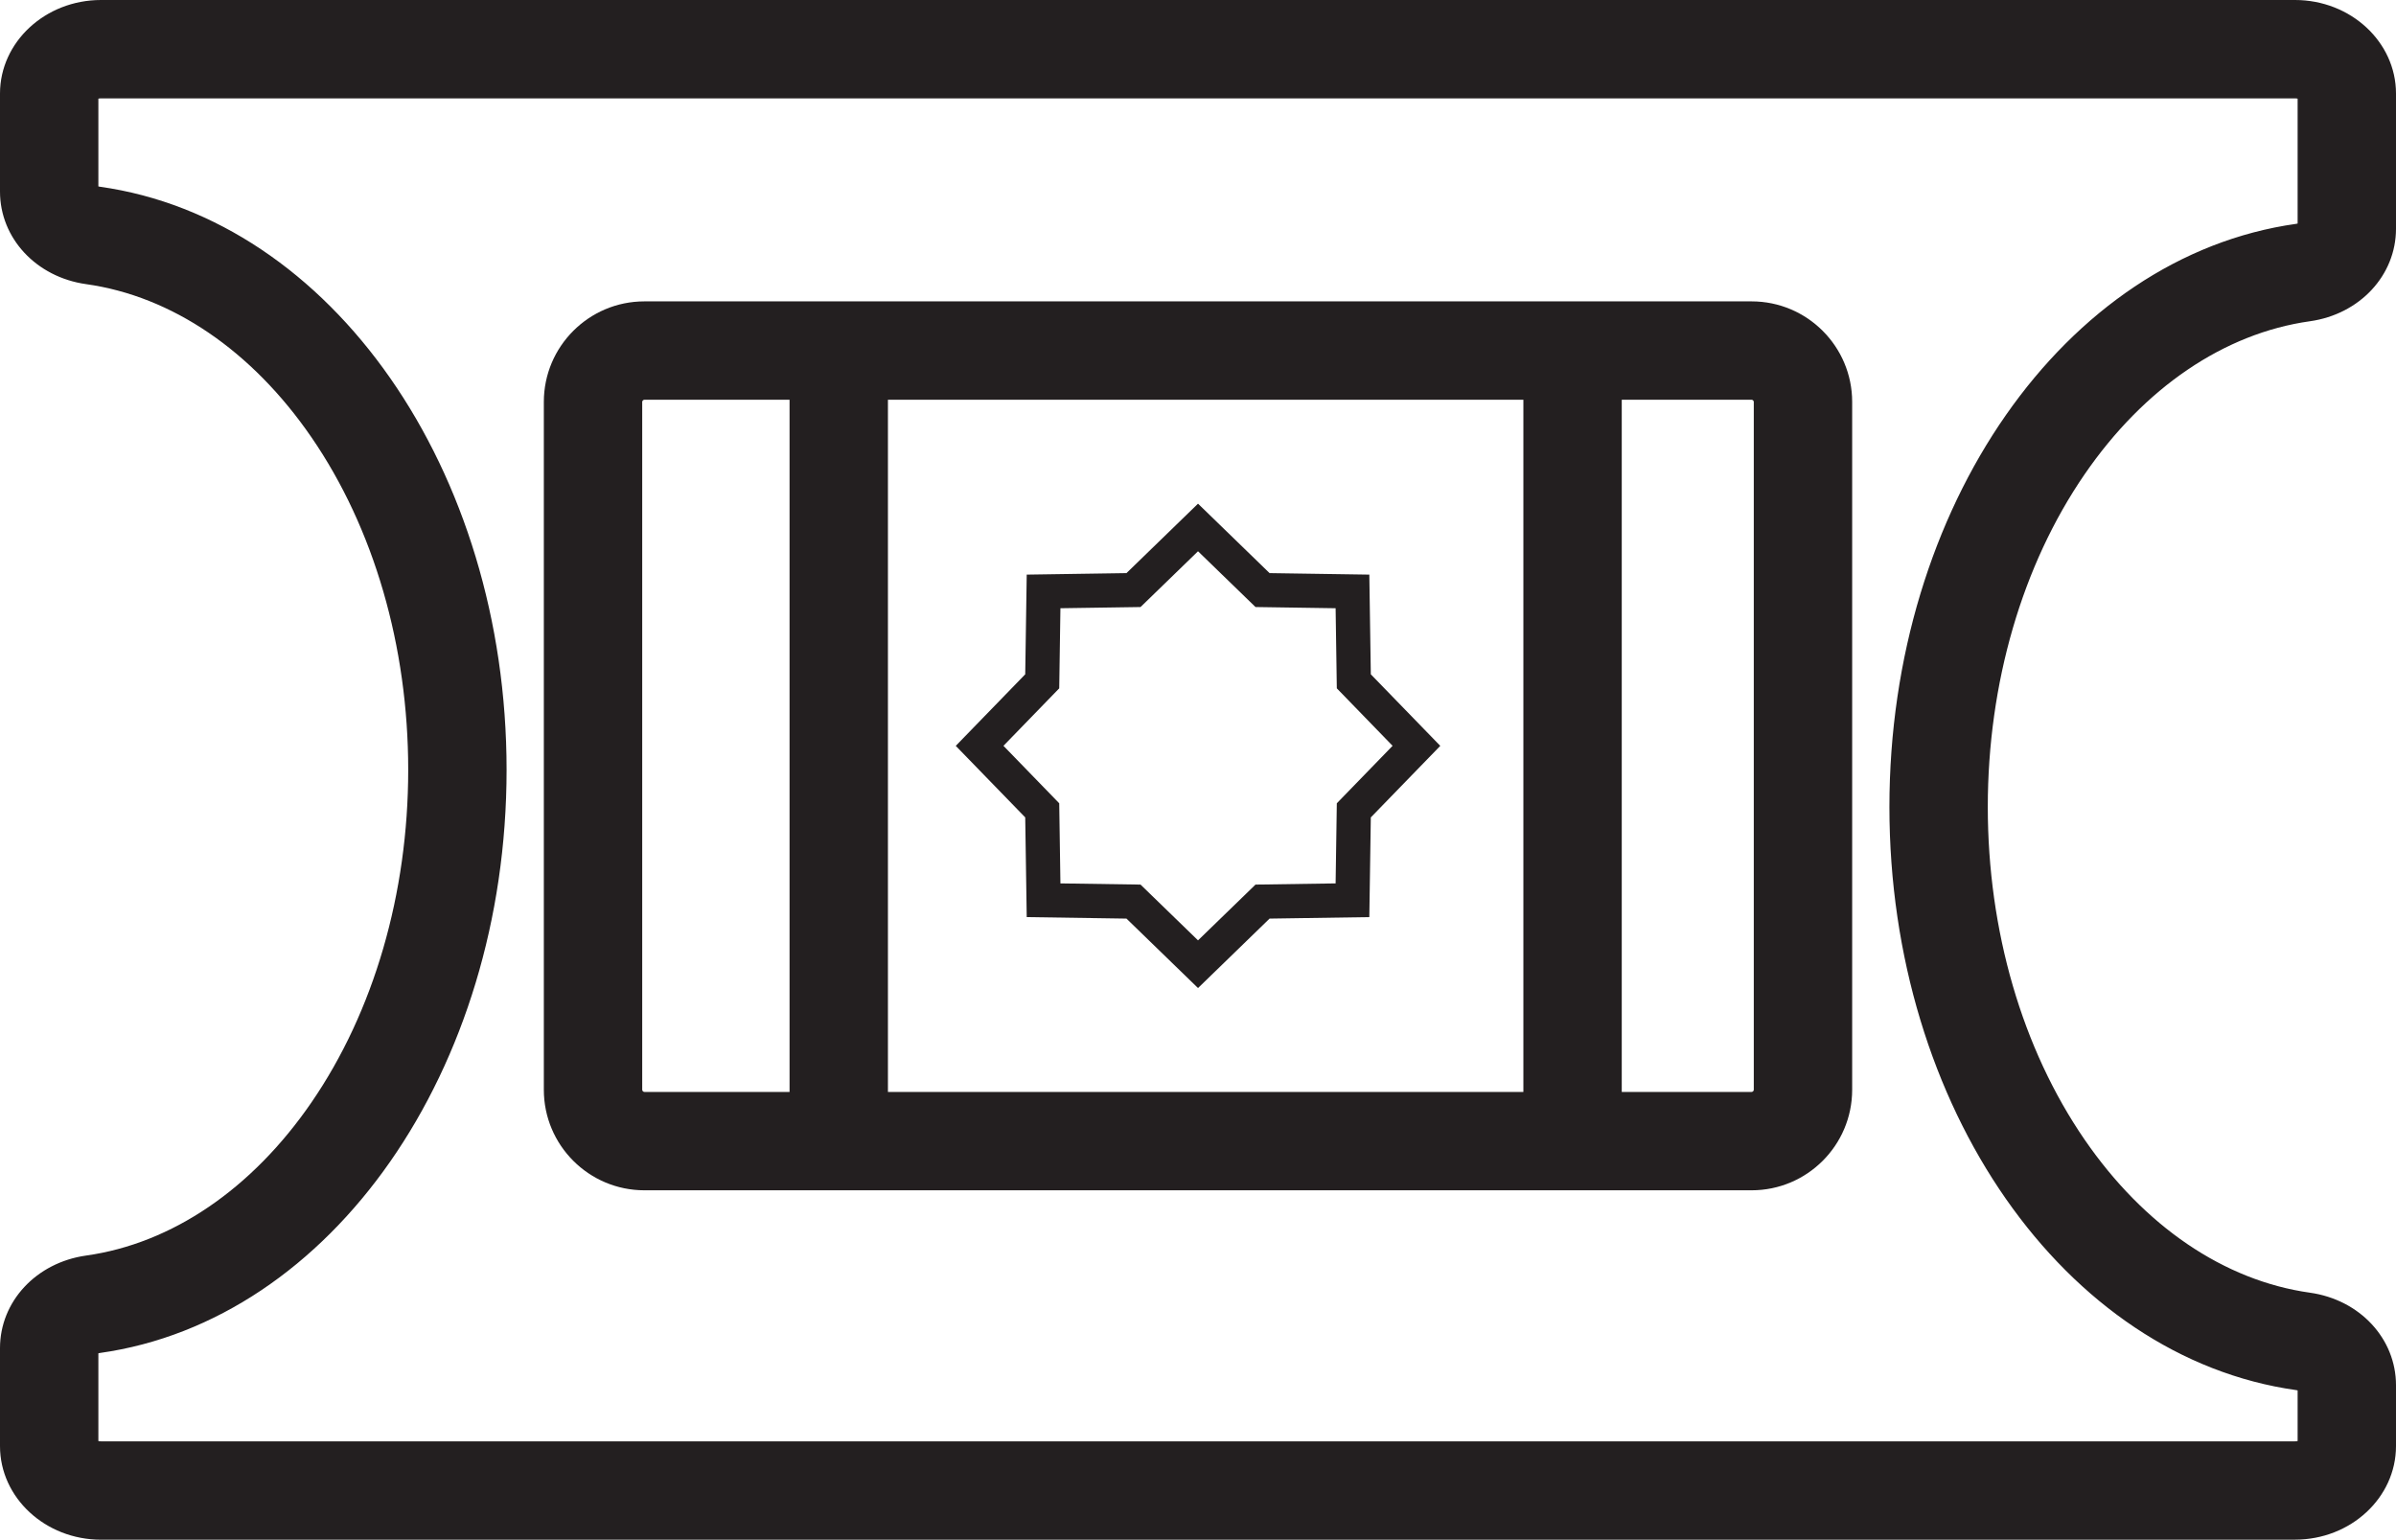
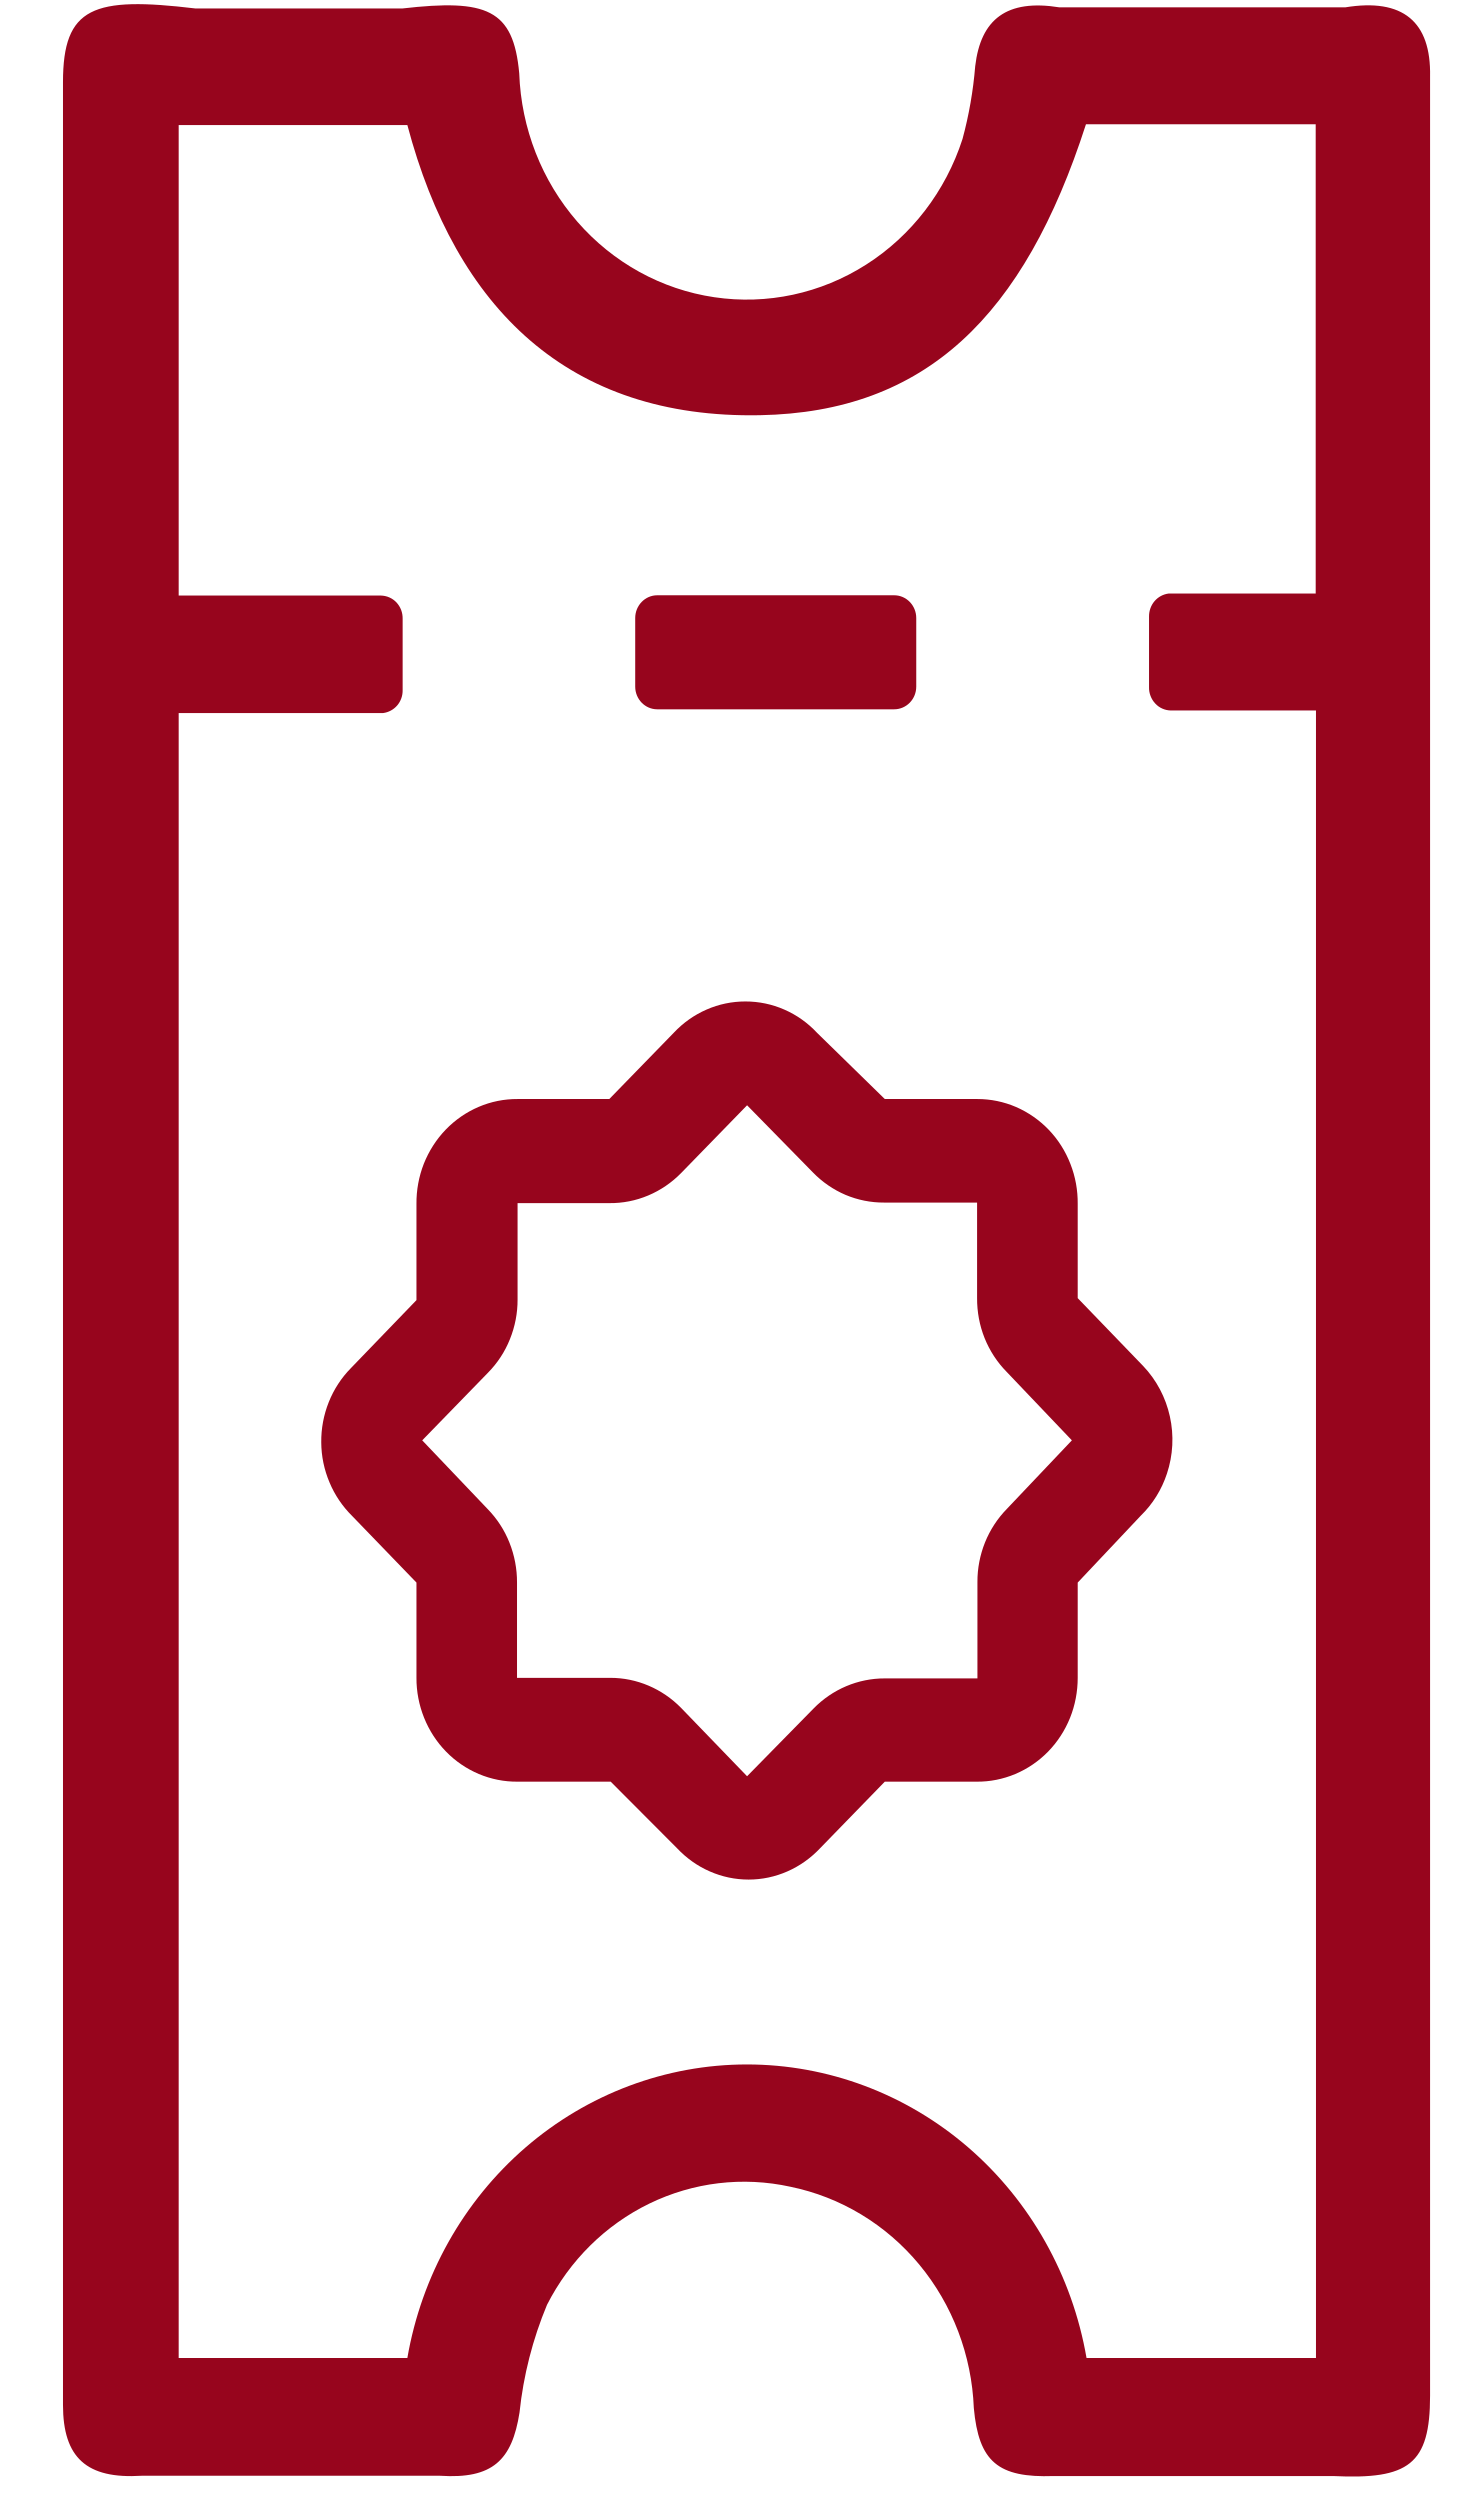
- <svg xmlns="http://www.w3.org/2000/svg" id="Layer_2" data-name="Layer 2" viewBox="0 0 560.19 360.02">
-   <defs>
-     <style>
-       .cls-1 {
-         fill: #231f20;
-       }
-     </style>
-   </defs>
-   <g id="background">
-     <path class="cls-1" d="M536.58,360.02H23.61c-13.02,0-23.61-9.82-23.61-21.88v-22.92c0-10.9,8.47-20,20.14-21.64,20.04-2.82,38.75-15.53,52.68-35.81,14.58-21.23,22.62-48.85,22.62-77.76s-8.03-56.53-22.62-77.76c-13.93-20.27-32.63-32.99-52.68-35.81C8.47,64.8,0,55.7,0,44.8v-22.92C0,9.82,10.59,0,23.61,0h512.97c13.02,0,23.61,9.82,23.61,21.88v31.6c0,10.9-8.47,20-20.14,21.64-20.04,2.82-38.75,15.53-52.68,35.81-14.58,21.23-22.62,48.85-22.62,77.76s8.03,56.53,22.62,77.76c13.93,20.27,32.63,32.99,52.68,35.81,11.67,1.64,20.14,10.74,20.14,21.64v14.23c0,12.07-10.59,21.88-23.61,21.88ZM23,336.95c.16.04.37.07.61.07h512.97c.24,0,.45-.03.61-.07v-11.84c-.1-.03-.21-.05-.35-.07-54.21-7.62-95.09-66.24-95.09-136.35s40.88-128.73,95.09-136.35c.13-.02.25-.04.35-.07v-29.2c-.16-.04-.37-.07-.61-.07H23.61c-.24,0-.45.03-.61.07v20.52c.1.03.21.05.35.07,54.21,7.62,95.09,66.24,95.09,136.35s-40.88,128.73-95.09,136.35c-.13.02-.25.04-.35.07v20.52Z" />
-     <path class="cls-1" d="M280.1,231.03l-16.73-16.24-23.32-.35-.35-23.31-16.24-16.73,16.24-16.73.35-23.31,23.32-.35,16.73-16.24,16.73,16.24,23.32.35.35,23.31,16.24,16.73-16.24,16.73-.35,23.31-23.32.35-16.73,16.24ZM247.93,206.56l18.73.28,13.44,13.04,13.44-13.04,18.73-.28.28-18.73,13.04-13.44-13.04-13.44-.28-18.73-18.73-.28-13.44-13.04-13.44,13.04-18.73.28-.28,18.73-13.04,13.44,13.04,13.44.28,18.73Z" />
-     <path class="cls-1" d="M409.54,278.32H150.65c-12.96,0-23.5-10.54-23.5-23.5V93.97c0-12.96,10.54-23.5,23.5-23.5h258.89c12.96,0,23.5,10.54,23.5,23.5v160.85c0,12.96-10.54,23.5-23.5,23.5ZM150.65,93.47c-.25,0-.5.25-.5.5v160.85c0,.25.25.5.5.5h258.89c.25,0,.5-.25.5-.5V93.97c0-.25-.25-.5-.5-.5H150.65Z" />
-     <rect class="cls-1" x="184.6" y="84.52" width="23" height="179.74" />
-     <rect class="cls-1" x="356.17" y="81.97" width="23" height="184.85" />
-   </g>
+ <svg xmlns="http://www.w3.org/2000/svg" width="21" height="36" viewBox="0 0 21 36" fill="none">
+   <path d="M19.371 0.106L15.257 0.106C14.495 -0.017 14.122 0.278 14.043 0.953C14.014 1.308 13.953 1.659 13.86 2.002C13.617 2.754 13.126 3.394 12.473 3.81C11.82 4.227 11.046 4.393 10.286 4.28C9.526 4.168 8.828 3.783 8.315 3.194C7.802 2.605 7.505 1.848 7.477 1.056C7.393 0.13 7.008 -0.017 5.794 0.122C4.799 0.122 3.811 0.122 2.815 0.122C1.343 -0.054 0.907 0.097 0.907 1.183C0.907 6.745 0.907 12.306 0.907 17.866C0.907 23.425 0.907 29.014 0.907 34.631C0.907 35.392 1.248 35.7 2.037 35.651L6.338 35.651C7.092 35.7 7.373 35.429 7.481 34.741C7.537 34.206 7.671 33.683 7.877 33.189C8.202 32.55 8.72 32.038 9.352 31.731C9.985 31.424 10.697 31.339 11.381 31.489C12.104 31.637 12.758 32.031 13.237 32.609C13.716 33.187 13.993 33.915 14.023 34.676C14.094 35.45 14.372 35.683 15.173 35.655C16.514 35.655 17.855 35.655 19.196 35.655C20.287 35.708 20.593 35.487 20.593 34.499L20.593 12.226C20.593 8.517 20.593 4.809 20.593 1.101C20.609 0.31 20.2 -0.03 19.371 0.106ZM18.946 1.789L18.946 8.547L16.828 8.547C16.749 8.557 16.677 8.596 16.625 8.657C16.573 8.718 16.545 8.798 16.546 8.879L16.546 9.895C16.545 9.938 16.552 9.981 16.568 10.022C16.583 10.062 16.606 10.099 16.635 10.13C16.664 10.162 16.699 10.187 16.738 10.204C16.776 10.221 16.817 10.23 16.86 10.231L18.95 10.231L18.95 33.955L15.646 33.955C15.441 32.77 14.838 31.697 13.944 30.924C13.05 30.152 11.922 29.728 10.756 29.728C9.59 29.728 8.461 30.152 7.567 30.924C6.673 31.697 6.071 32.77 5.866 33.955L2.573 33.955L2.573 10.268L5.517 10.268C5.595 10.258 5.668 10.219 5.72 10.158C5.772 10.097 5.8 10.018 5.798 9.936L5.798 8.912C5.799 8.869 5.792 8.825 5.777 8.785C5.762 8.745 5.739 8.708 5.71 8.676C5.681 8.645 5.646 8.62 5.607 8.603C5.569 8.586 5.527 8.577 5.485 8.576L2.573 8.576L2.573 1.801L5.866 1.801C6.568 4.451 8.191 6.032 10.944 5.979C13.325 5.934 14.745 4.562 15.638 1.789L18.946 1.789Z" fill="#97051D" />
+   <path d="M9.147 8.9L9.147 9.887C9.147 10.068 9.289 10.214 9.464 10.214L12.876 10.214C13.052 10.214 13.194 10.068 13.194 9.887L13.194 8.9C13.194 8.719 13.052 8.572 12.876 8.572L9.464 8.572C9.289 8.572 9.147 8.719 9.147 8.9Z" fill="#97051D" />
+   <path d="M16.804 21.22C16.728 21.451 16.599 21.659 16.427 21.826L15.519 22.789L15.519 24.161C15.519 24.358 15.482 24.554 15.409 24.736C15.336 24.918 15.228 25.084 15.093 25.223C14.957 25.362 14.797 25.471 14.62 25.546C14.443 25.62 14.254 25.658 14.063 25.656L12.741 25.656L11.809 26.615C11.675 26.757 11.515 26.871 11.339 26.948C11.162 27.026 10.972 27.066 10.78 27.066C10.587 27.066 10.397 27.026 10.22 26.948C10.043 26.871 9.884 26.757 9.75 26.615L8.794 25.656L7.453 25.656C7.262 25.658 7.072 25.62 6.896 25.546C6.719 25.471 6.558 25.362 6.423 25.223C6.287 25.084 6.18 24.918 6.107 24.736C6.034 24.554 5.996 24.358 5.997 24.161L5.997 22.789L5.072 21.831C4.933 21.694 4.821 21.529 4.745 21.347C4.668 21.165 4.627 20.969 4.626 20.77C4.624 20.571 4.661 20.374 4.734 20.191C4.807 20.007 4.916 19.84 5.053 19.701L5.997 18.722L5.997 17.337C5.995 17.139 6.031 16.942 6.103 16.758C6.176 16.575 6.283 16.407 6.418 16.267C6.554 16.126 6.715 16.015 6.893 15.939C7.07 15.863 7.261 15.825 7.453 15.826L8.774 15.826L9.702 14.872C9.836 14.729 9.997 14.615 10.174 14.538C10.351 14.46 10.541 14.421 10.734 14.421C10.926 14.421 11.117 14.46 11.294 14.538C11.471 14.615 11.632 14.729 11.765 14.872L12.741 15.826L14.075 15.826C14.266 15.826 14.455 15.865 14.632 15.941C14.808 16.018 14.968 16.129 15.103 16.27C15.237 16.41 15.343 16.577 15.414 16.761C15.486 16.944 15.521 17.14 15.519 17.337L15.519 18.693L16.463 19.672C16.653 19.872 16.786 20.123 16.846 20.396C16.907 20.67 16.892 20.955 16.804 21.22ZM7.445 24.161L8.786 24.161C9.169 24.16 9.537 24.317 9.809 24.595L10.758 25.578L11.714 24.604C11.987 24.324 12.357 24.168 12.741 24.169L14.075 24.169L14.075 22.781C14.074 22.585 14.112 22.391 14.184 22.211C14.257 22.03 14.364 21.866 14.499 21.728L15.435 20.741L14.495 19.754C14.359 19.616 14.251 19.45 14.178 19.268C14.105 19.086 14.069 18.89 14.07 18.693L14.07 17.317L12.729 17.317C12.54 17.318 12.351 17.28 12.175 17.206C12 17.131 11.84 17.021 11.706 16.883L10.758 15.916L9.809 16.891C9.673 17.03 9.512 17.14 9.334 17.215C9.156 17.29 8.966 17.327 8.774 17.325L7.453 17.325L7.453 18.714C7.454 18.909 7.416 19.103 7.343 19.284C7.271 19.465 7.163 19.629 7.028 19.766L6.08 20.741L7.02 21.728C7.156 21.867 7.264 22.032 7.336 22.214C7.409 22.397 7.446 22.592 7.445 22.789L7.445 24.161Z" fill="#97051D" />
</svg>
